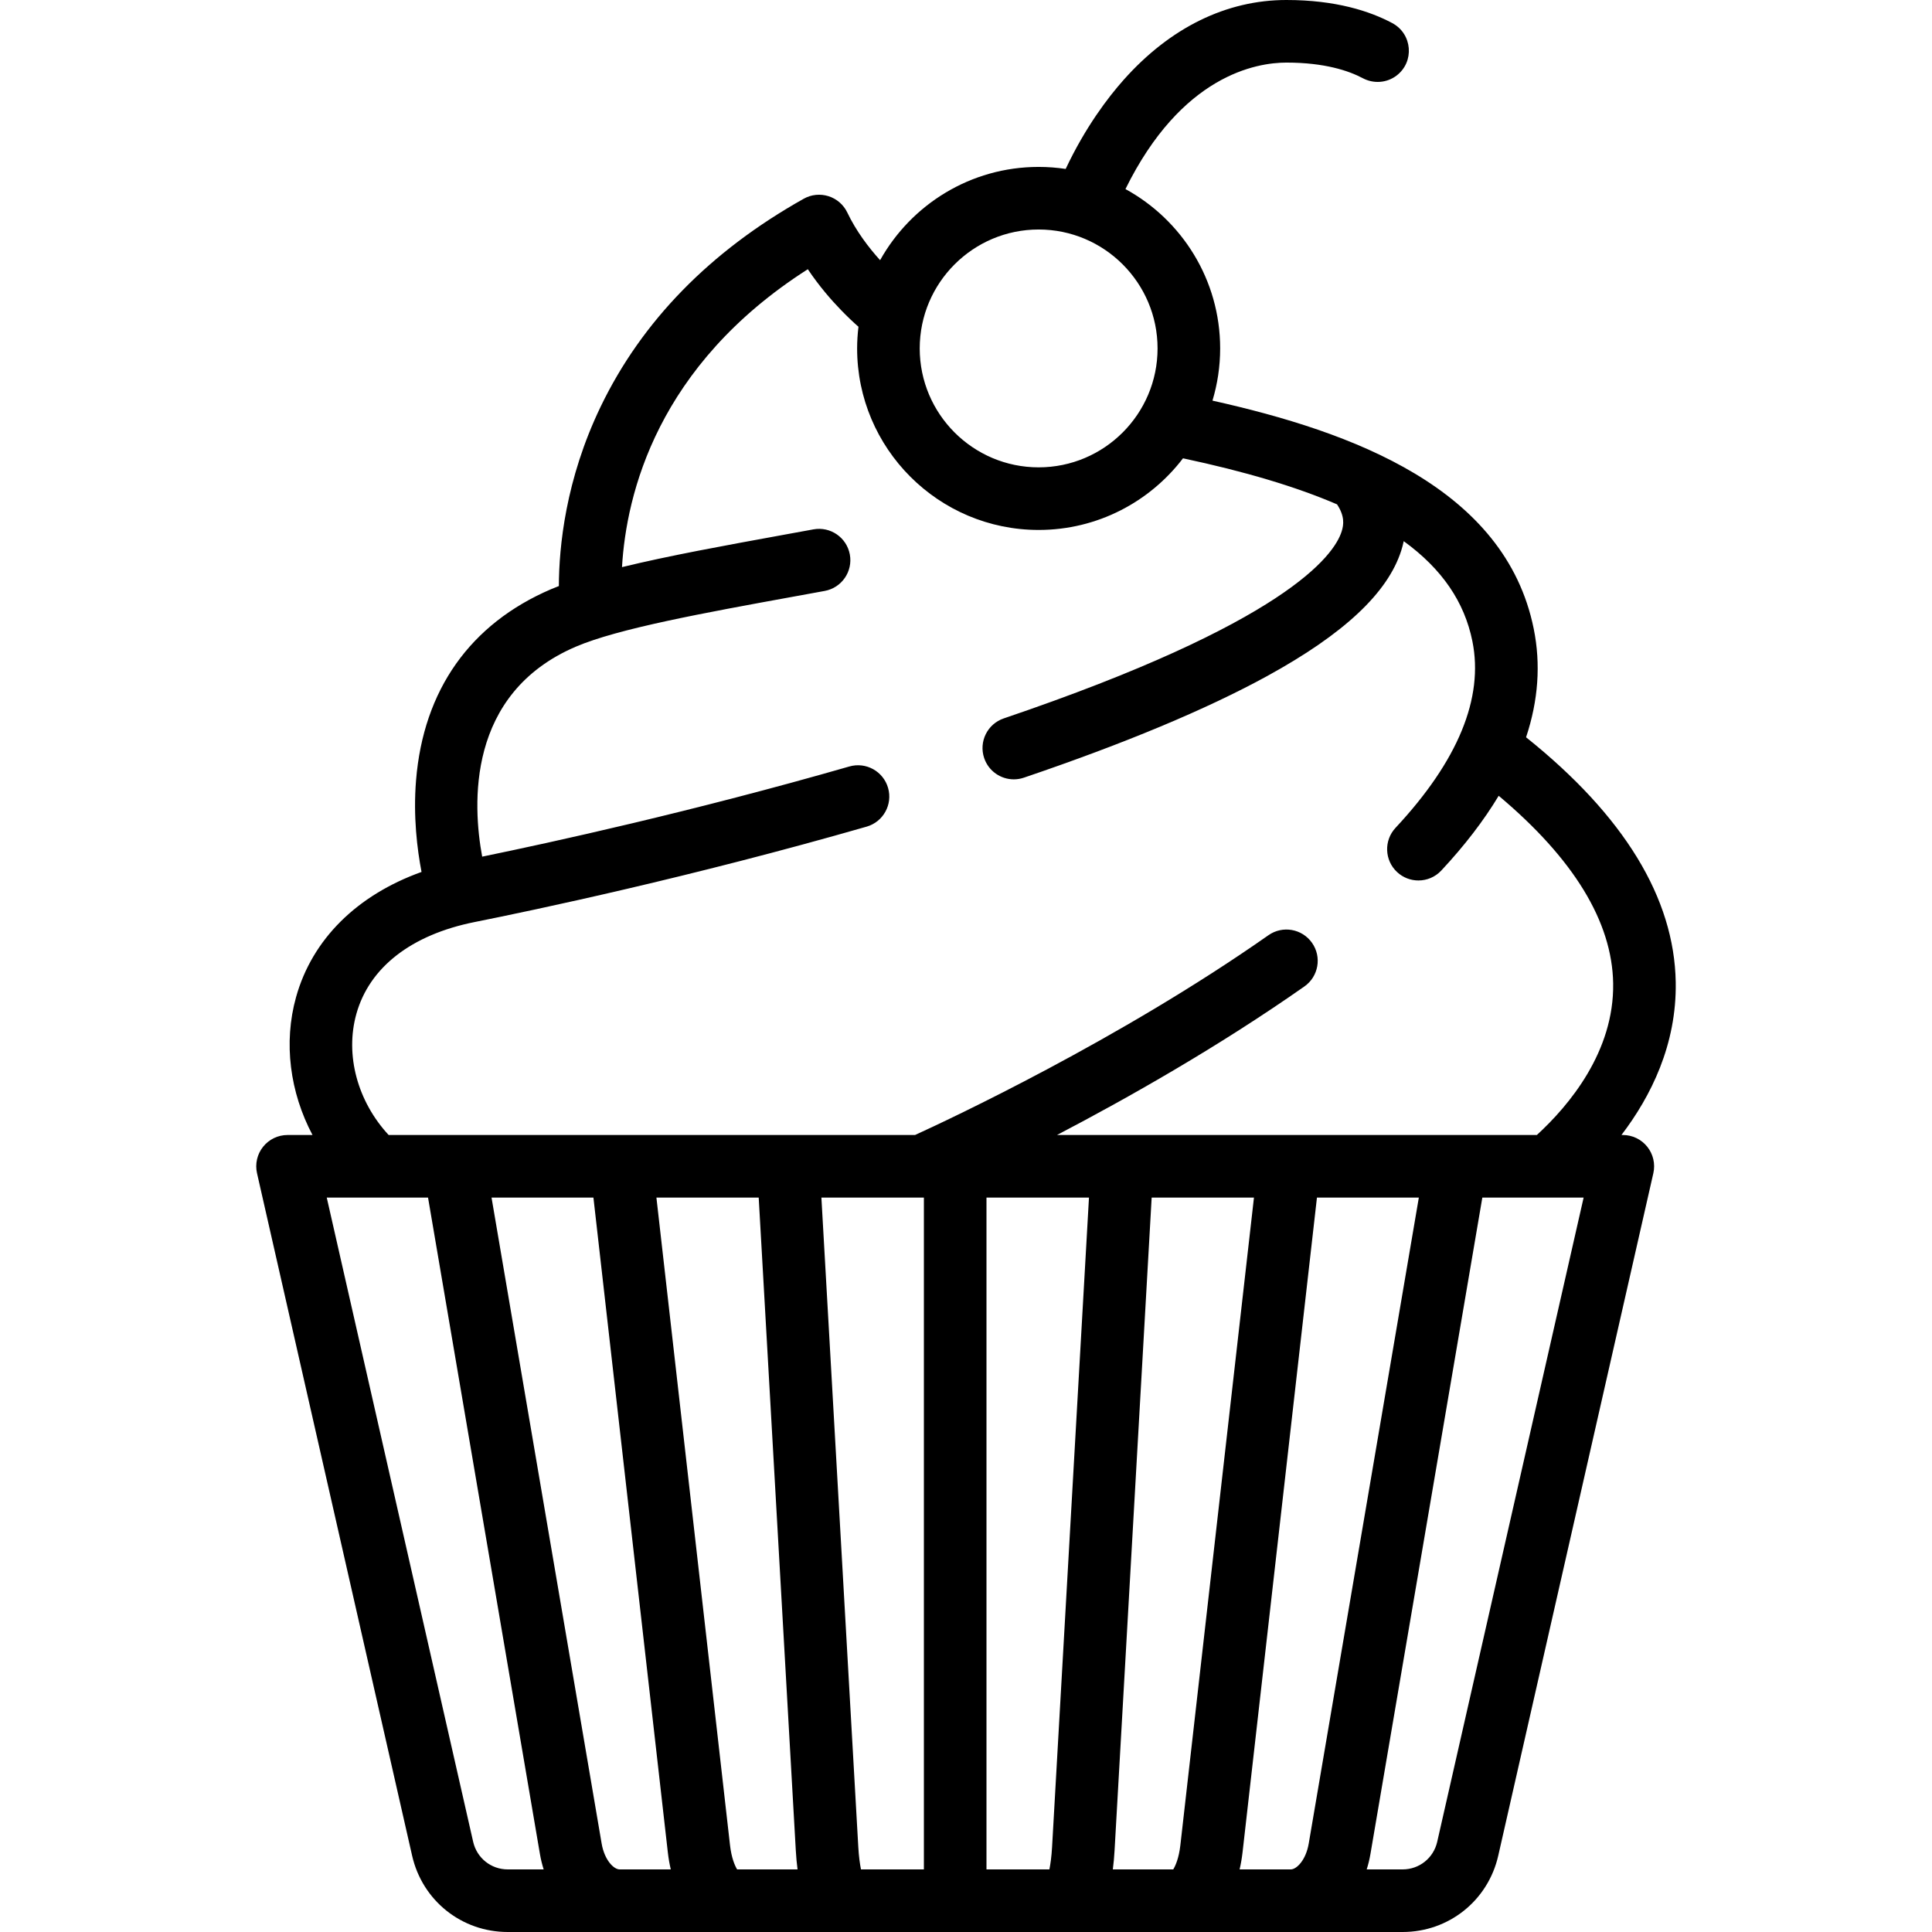
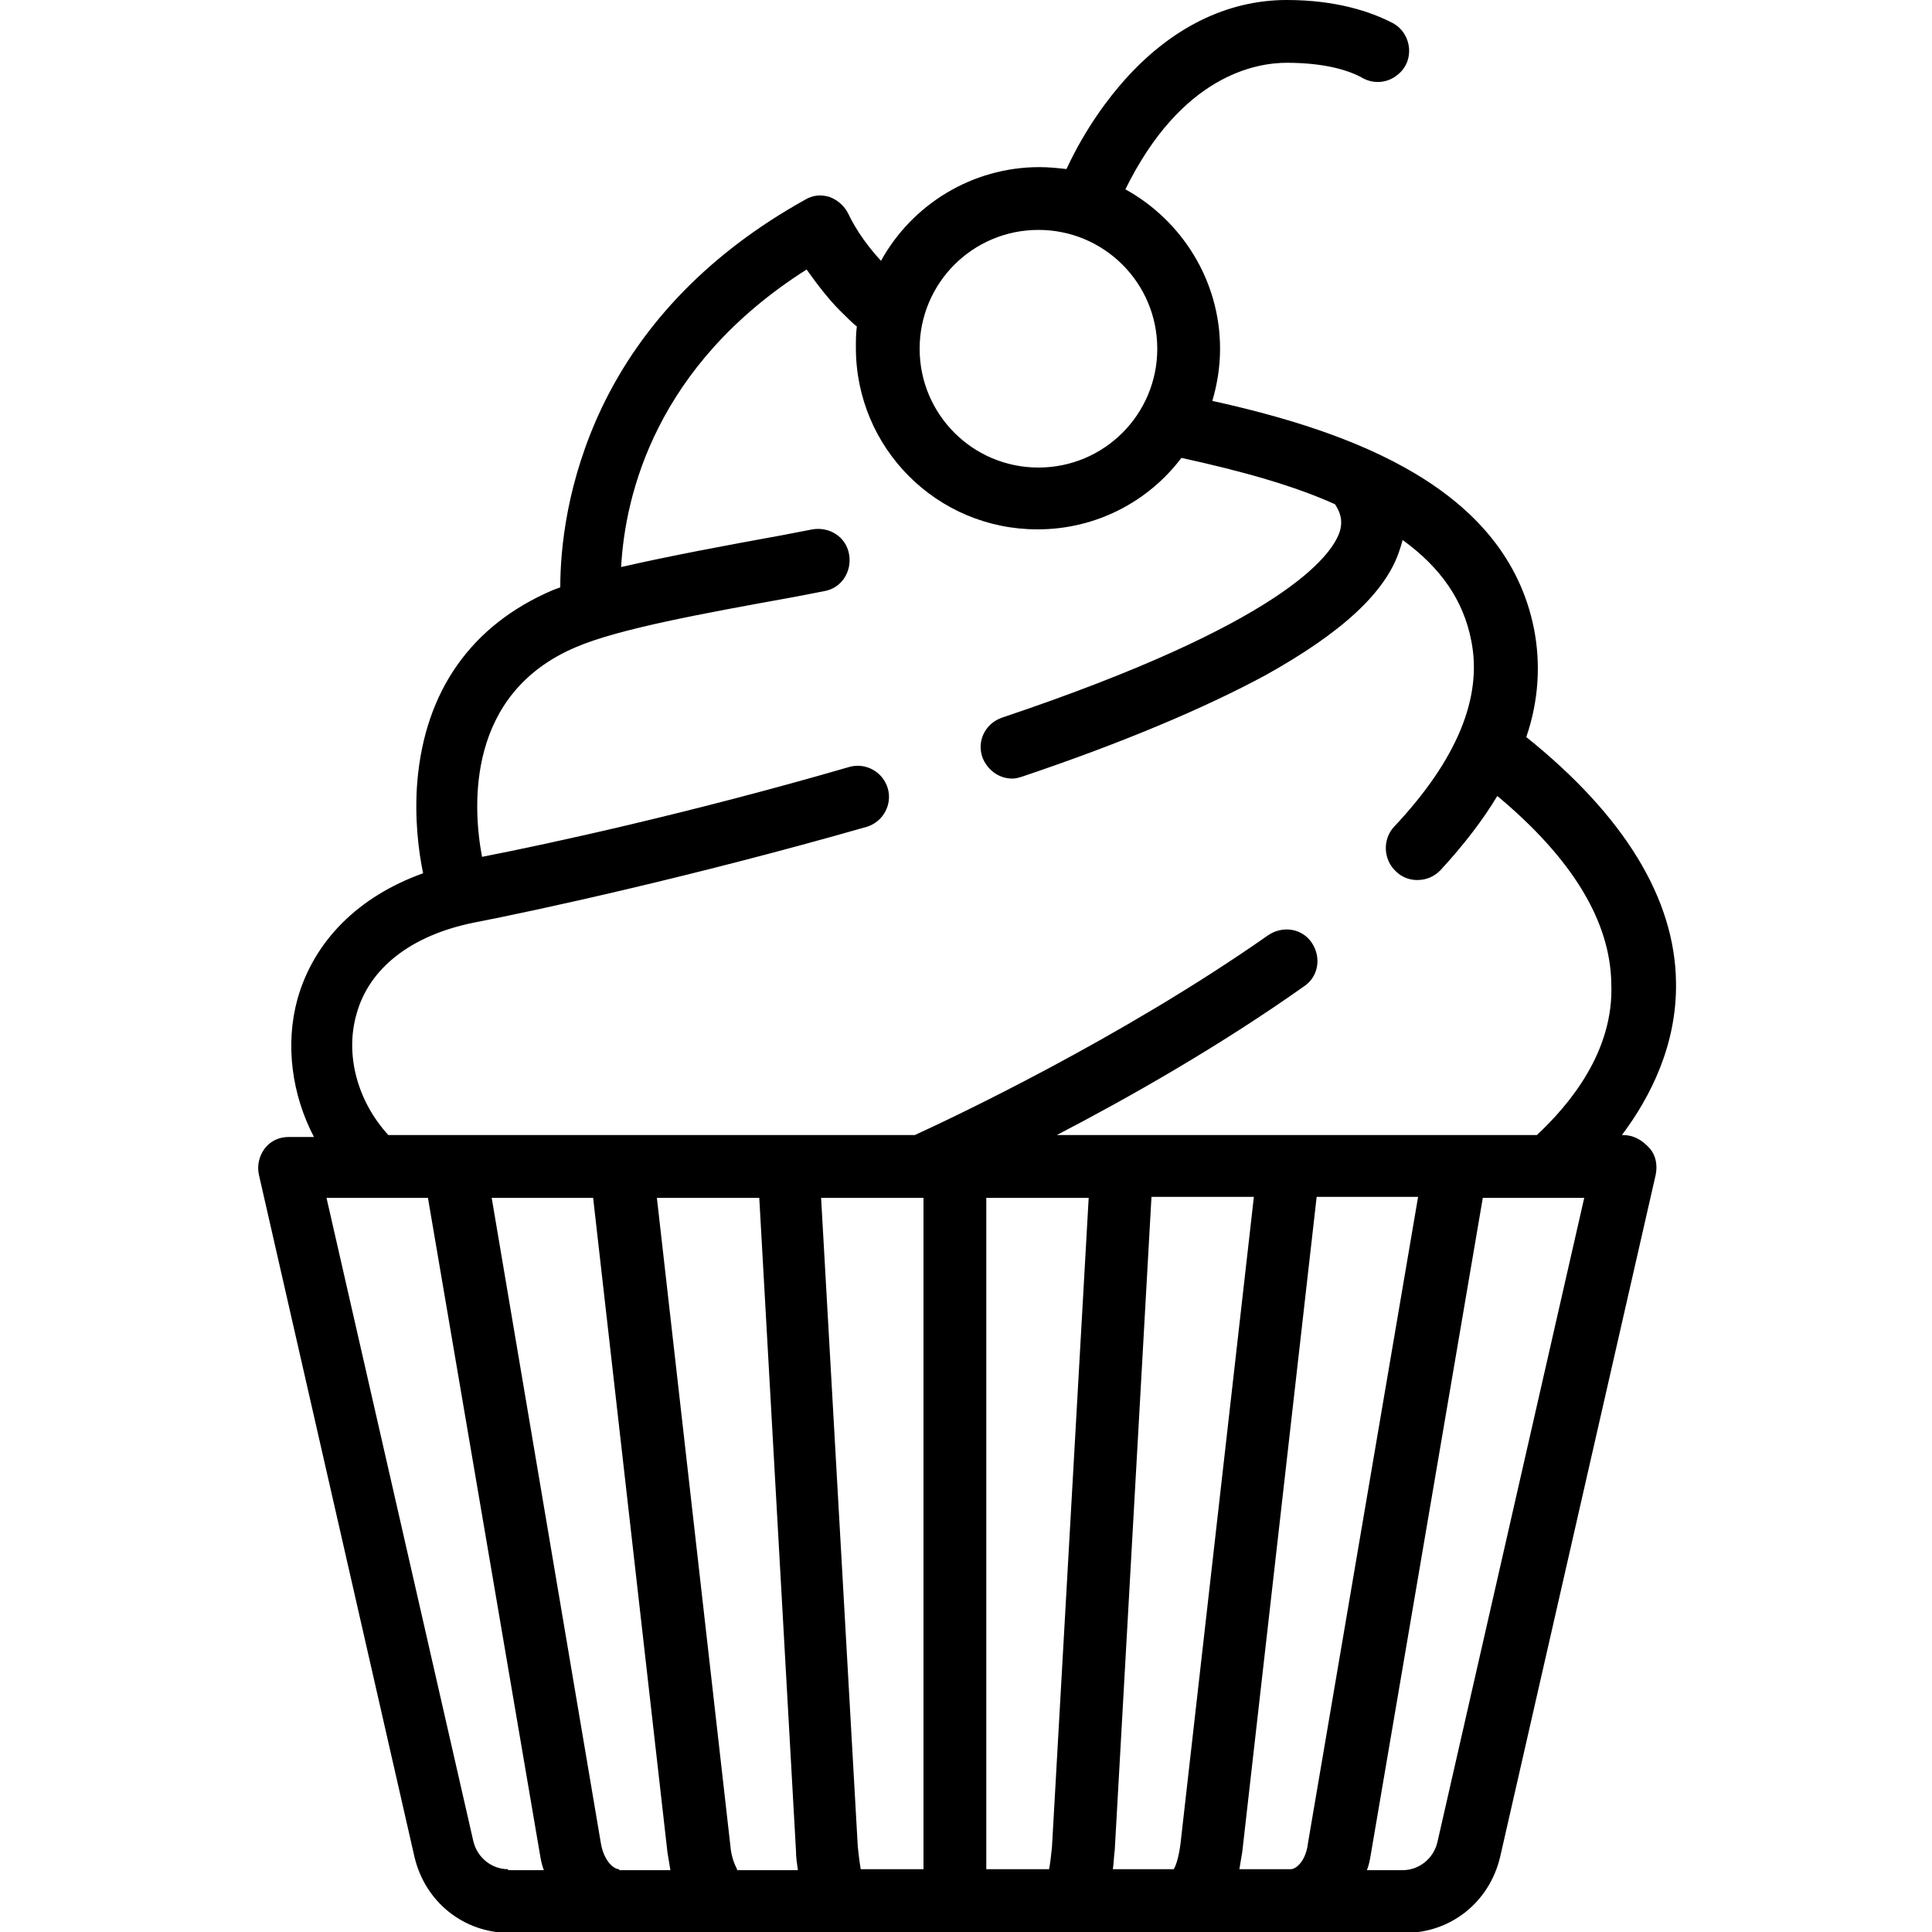
- <svg xmlns="http://www.w3.org/2000/svg" version="1.1" id="Layer_1" x="0px" y="0px" viewBox="0 0 463.001 463.001" style="enable-background:new 0 0 463.001 463.001;" xml:space="preserve" width="512px" height="512px">
+ <svg xmlns="http://www.w3.org/2000/svg" version="1.1" id="Layer_1" x="0px" y="0px" width="200px" height="200px" viewBox="0 0 200 200" style="enable-background:new 0 0 200 200;" xml:space="preserve">
+   <style type="text/css">
+ 	.st0{}
+ </style>
  <g>
    <g>
-       <path d="M388.909,272h-0.331c7.057-9.252,13.254-21.671,13.009-36.607c-0.331-20.188-12.399-39.939-35.868-58.705    c2.934-8.811,3.557-17.498,1.835-26.009c-6.824-33.717-43.412-47.183-76.987-54.669c1.193-3.964,1.842-8.162,1.842-12.51    c0-16.454-9.185-30.802-22.695-38.192C283.155,18.017,301.077,15,308.286,15c9.185,0,14.96,1.966,18.301,3.739    c2.599,1.379,5.749,1.157,8.091-0.623c4.361-3.315,3.799-10.016-1.037-12.589C328.261,2.663,320.085,0,308.286,0    c-14.379,0-27.865,6.616-39,19.132c-3.749,4.214-9.167,11.317-13.899,21.353C253.273,40.168,251.11,40,248.909,40    c-16.313,0-30.55,9.031-37.994,22.352c-2.725-3.011-5.735-6.95-7.856-11.408c-0.892-1.875-2.522-3.296-4.501-3.925    c-1.979-0.628-4.131-0.409-5.941,0.607c-22.422,12.578-38.793,29.335-48.66,49.806c-8.438,17.507-9.998,33.636-10.027,43.015    c-0.634,0.246-1.262,0.492-1.849,0.744c-19.413,8.32-30.607,24.159-32.375,45.804c-0.706,8.652,0.271,16.547,1.314,21.965    c-15.449,5.536-26.193,16.119-30.067,29.988c-3.058,10.948-1.48,22.826,3.939,33.053h-5.984c-2.281,0-4.438,1.038-5.862,2.821    c-1.423,1.783-1.957,4.116-1.452,6.341l37.169,163.546c2.448,10.77,11.871,18.292,22.916,18.292h214.457    c11.044,0,20.468-7.522,22.916-18.292l37.169-163.546c0.505-2.225-0.029-4.558-1.452-6.341    C393.348,273.038,391.191,272,388.909,272z M248.909,55c15.715,0,28.5,12.785,28.5,28.5c0,15.715-12.785,28.5-28.5,28.5    c-15.715,0-28.5-12.785-28.5-28.5C220.409,67.785,233.195,55,248.909,55z M121.681,448c-3.995,0-7.403-2.721-8.289-6.616    L78.305,287h24.274l26.813,157.306c0.218,1.28,0.525,2.51,0.898,3.694H121.681z M148.488,448c-1.362,0-3.617-2.16-4.308-6.214    L117.796,287h24.417l17.829,156.893c0.163,1.43,0.401,2.802,0.708,4.107H148.488z M176.651,448    c-0.522-0.849-1.352-2.701-1.704-5.801L157.31,287h24.513l8.891,156.471c0.091,1.608,0.231,3.117,0.417,4.529H176.651z     M221.409,448h-15.078c-0.257-1.285-0.51-3.059-0.642-5.379L196.847,287h24.039c0.009,0,0.018,0.002,0.027,0.002    c0.013,0,0.025-0.002,0.038-0.002h0.458V448z M252.129,442.621c-0.132,2.32-0.385,4.095-0.642,5.379h-15.078V287h24.562    L252.129,442.621z M281.168,448h-14.481c0.187-1.411,0.326-2.92,0.417-4.529L275.995,287h24.514l-17.637,155.199    C282.52,445.299,281.691,447.151,281.168,448z M309.331,448h-12.263c0.308-1.305,0.546-2.677,0.709-4.107L315.605,287h24.417    l-26.384,154.786C312.948,445.84,310.693,448,309.331,448z M344.426,441.384c-0.885,3.896-4.294,6.616-8.289,6.616h-8.61    c0.373-1.184,0.68-2.414,0.898-3.694L355.239,287h15.896c0.006,0,0.012,0.001,0.019,0.001c0.008,0,0.015-0.001,0.023-0.001h8.337    L344.426,441.384z M368.307,272h-115c16.863-8.811,38.706-21.158,59.289-35.598c3.391-2.379,4.211-7.056,1.832-10.447    c-2.379-3.391-7.056-4.211-10.447-1.832c-35.726,25.065-76.633,44.199-84.689,47.877H93.137    c-7.453-8.047-10.489-19.156-7.735-29.018c3.118-11.165,13.188-18.983,28.355-22.017c14.246-2.849,51.915-10.78,93.934-22.862    c3.98-1.145,6.28-5.3,5.135-9.281c-1.145-3.98-5.296-6.282-9.281-5.135c-37.454,10.77-71.4,18.197-87.991,21.608    c-2.293-12.345-3.808-39.07,22.437-50.318c10.129-4.341,30.656-8.079,52.388-12.036l7.26-1.325    c4.074-0.748,6.771-4.656,6.023-8.73c-0.748-4.075-4.656-6.771-8.73-6.023l-7.24,1.322c-14.033,2.555-27.579,5.023-38.632,7.726    c1.02-17.477,8.423-48.343,44.532-71.394c2.71,4.048,5.623,7.382,7.938,9.769c1.616,1.666,2.995,2.971,4.2,4.019    c-0.204,1.706-0.321,3.437-0.321,5.197c0,23.986,19.514,43.5,43.5,43.5c14.095,0,26.641-6.744,34.595-17.169    c14.792,3.146,27.032,6.785,36.917,11.036c1.875,2.837,1.618,4.876,1.099,6.505c-1.863,5.837-13.482,21.888-80.971,44.791    c-3.922,1.331-6.023,5.59-4.692,9.512c1.06,3.124,3.976,5.092,7.102,5.092c0.799,0,1.612-0.129,2.411-0.4    c24.19-8.209,43.814-16.407,58.327-24.366c18.367-10.073,28.872-19.909,32.114-30.069c0.239-0.749,0.43-1.497,0.59-2.246    c9.221,6.697,14.555,14.593,16.453,23.969c2.759,13.63-3.437,28.679-18.414,44.729c-2.826,3.028-2.662,7.774,0.367,10.6    c1.446,1.349,3.282,2.017,5.115,2.017c2.006,0,4.008-0.8,5.485-2.383c5.602-6.003,10.184-11.979,13.753-17.912    c17.96,15.076,27.19,30.181,27.431,44.933C386.858,252.009,376.05,264.893,368.307,272z" />
+       <path class="st0" d="M168,117.5h-0.1c3-4,5.7-9.4,5.6-15.8c-0.1-8.7-5.4-17.3-15.5-25.4c1.3-3.8,1.5-7.6,0.8-11.2    c-2.9-14.6-18.8-20.4-33.3-23.6c0.5-1.7,0.8-3.5,0.8-5.4c0-7.1-4-13.3-9.8-16.5c5.8-11.8,13.5-13.1,16.7-13.1c4,0,6.5,0.8,7.9,1.6    c1.1,0.6,2.5,0.5,3.5-0.3c1.9-1.4,1.6-4.3-0.4-5.4c-2.3-1.2-5.9-2.4-11-2.4c-6.2,0-12,2.9-16.8,8.3c-1.6,1.8-4,4.9-6,9.2    c-0.9-0.1-1.8-0.2-2.8-0.2c-7,0-13.2,3.9-16.4,9.7c-1.2-1.3-2.5-3-3.4-4.9c-0.4-0.8-1.1-1.4-1.9-1.7c-0.9-0.3-1.8-0.2-2.6,0.3    c-9.7,5.4-16.8,12.7-21,21.5c-3.6,7.6-4.3,14.5-4.3,18.6c-0.3,0.1-0.5,0.2-0.8,0.3c-8.4,3.6-13.2,10.4-14,19.8    c-0.3,3.7,0.1,7.1,0.6,9.5c-6.7,2.4-11.3,7-13,13c-1.3,4.7-0.6,9.9,1.7,14.3h-2.6c-1,0-1.9,0.4-2.5,1.2c-0.6,0.8-0.8,1.8-0.6,2.7    l16.1,70.6c1.1,4.7,5.1,7.9,9.9,7.9h92.6c4.8,0,8.8-3.2,9.9-7.9l16.1-70.6c0.2-1,0-2-0.6-2.7C169.9,117.9,169,117.5,168,117.5z     M107.5,23.8c6.8,0,12.3,5.5,12.3,12.3s-5.5,12.3-12.3,12.3c-6.8,0-12.3-5.5-12.3-12.3S100.7,23.8,107.5,23.8z M52.6,193.5    c-1.7,0-3.2-1.2-3.6-2.9L33.8,124h10.5l11.6,68c0.1,0.6,0.2,1.1,0.4,1.6H52.6z M64.1,193.5c-0.6,0-1.6-0.9-1.9-2.7L50.9,124h10.5    l7.7,67.8c0.1,0.6,0.2,1.2,0.3,1.8H64.1z M76.3,193.5c-0.2-0.4-0.6-1.2-0.7-2.5L68,124h10.6l3.8,67.6c0,0.7,0.1,1.3,0.2,2H76.3z     M95.6,193.5h-6.5c-0.1-0.6-0.2-1.3-0.3-2.3L85,124h10.4c0,0,0,0,0,0c0,0,0,0,0,0h0.2L95.6,193.5L95.6,193.5z M108.9,191.2    c-0.1,1-0.2,1.8-0.3,2.3h-6.5V124h10.6L108.9,191.2z M121.5,193.5h-6.3c0.1-0.6,0.1-1.3,0.2-2l3.8-67.6h10.6l-7.6,67    C122,192.4,121.7,193.2,121.5,193.5z M133.6,193.5h-5.3c0.1-0.6,0.2-1.2,0.3-1.8l7.7-67.8h10.5l-11.4,66.9    C135.2,192.6,134.2,193.5,133.6,193.5z M148.8,190.7c-0.4,1.7-1.9,2.9-3.6,2.9h-3.7c0.2-0.5,0.3-1,0.4-1.6l11.6-68h6.9    c0,0,0,0,0,0c0,0,0,0,0,0h3.6L148.8,190.7z M159.1,117.5h-49.7c7.3-3.8,16.7-9.1,25.6-15.4c1.5-1,1.8-3,0.8-4.5    c-1-1.5-3-1.8-4.5-0.8c-15.4,10.8-33.1,19.1-36.6,20.7H40.2c-3.2-3.5-4.5-8.3-3.3-12.5c1.3-4.8,5.7-8.2,12.2-9.5    c6.2-1.2,22.4-4.7,40.6-9.9c1.7-0.5,2.7-2.3,2.2-4c-0.5-1.7-2.3-2.7-4-2.2c-16.2,4.7-30.8,7.9-38,9.3c-1-5.3-1.6-16.9,9.7-21.7    c4.4-1.9,13.2-3.5,22.6-5.2l3.1-0.6c1.8-0.3,2.9-2,2.6-3.8c-0.3-1.8-2-2.9-3.8-2.6l-3.1,0.6c-6.1,1.1-11.9,2.2-16.7,3.3    c0.4-7.5,3.6-20.9,19.2-30.8c1.2,1.7,2.4,3.2,3.4,4.2c0.7,0.7,1.3,1.3,1.8,1.7c-0.1,0.7-0.1,1.5-0.1,2.2    c0,10.4,8.4,18.8,18.8,18.8c6.1,0,11.5-2.9,14.9-7.4c6.4,1.4,11.7,2.9,15.9,4.8c0.8,1.2,0.7,2.1,0.5,2.8c-0.8,2.5-5.8,9.5-35,19.3    c-1.7,0.6-2.6,2.4-2,4.1c0.5,1.3,1.7,2.2,3.1,2.2c0.3,0,0.7-0.1,1-0.2c10.4-3.5,18.9-7.1,25.2-10.5c7.9-4.4,12.5-8.6,13.9-13    c0.1-0.3,0.2-0.6,0.3-1c4,2.9,6.3,6.3,7.1,10.4c1.2,5.9-1.5,12.4-8,19.3c-1.2,1.3-1.1,3.4,0.2,4.6c0.6,0.6,1.4,0.9,2.2,0.9    c0.9,0,1.7-0.3,2.4-1c2.4-2.6,4.4-5.2,5.9-7.7c7.8,6.5,11.7,13,11.8,19.4C167.1,108.9,162.4,114.4,159.1,117.5z" />
    </g>
  </g>
-   <g>
- </g>
-   <g>
- </g>
-   <g>
- </g>
-   <g>
- </g>
-   <g>
- </g>
-   <g>
- </g>
-   <g>
- </g>
-   <g>
- </g>
-   <g>
- </g>
-   <g>
- </g>
-   <g>
- </g>
-   <g>
- </g>
-   <g>
- </g>
-   <g>
- </g>
-   <g>
- </g>
</svg>
